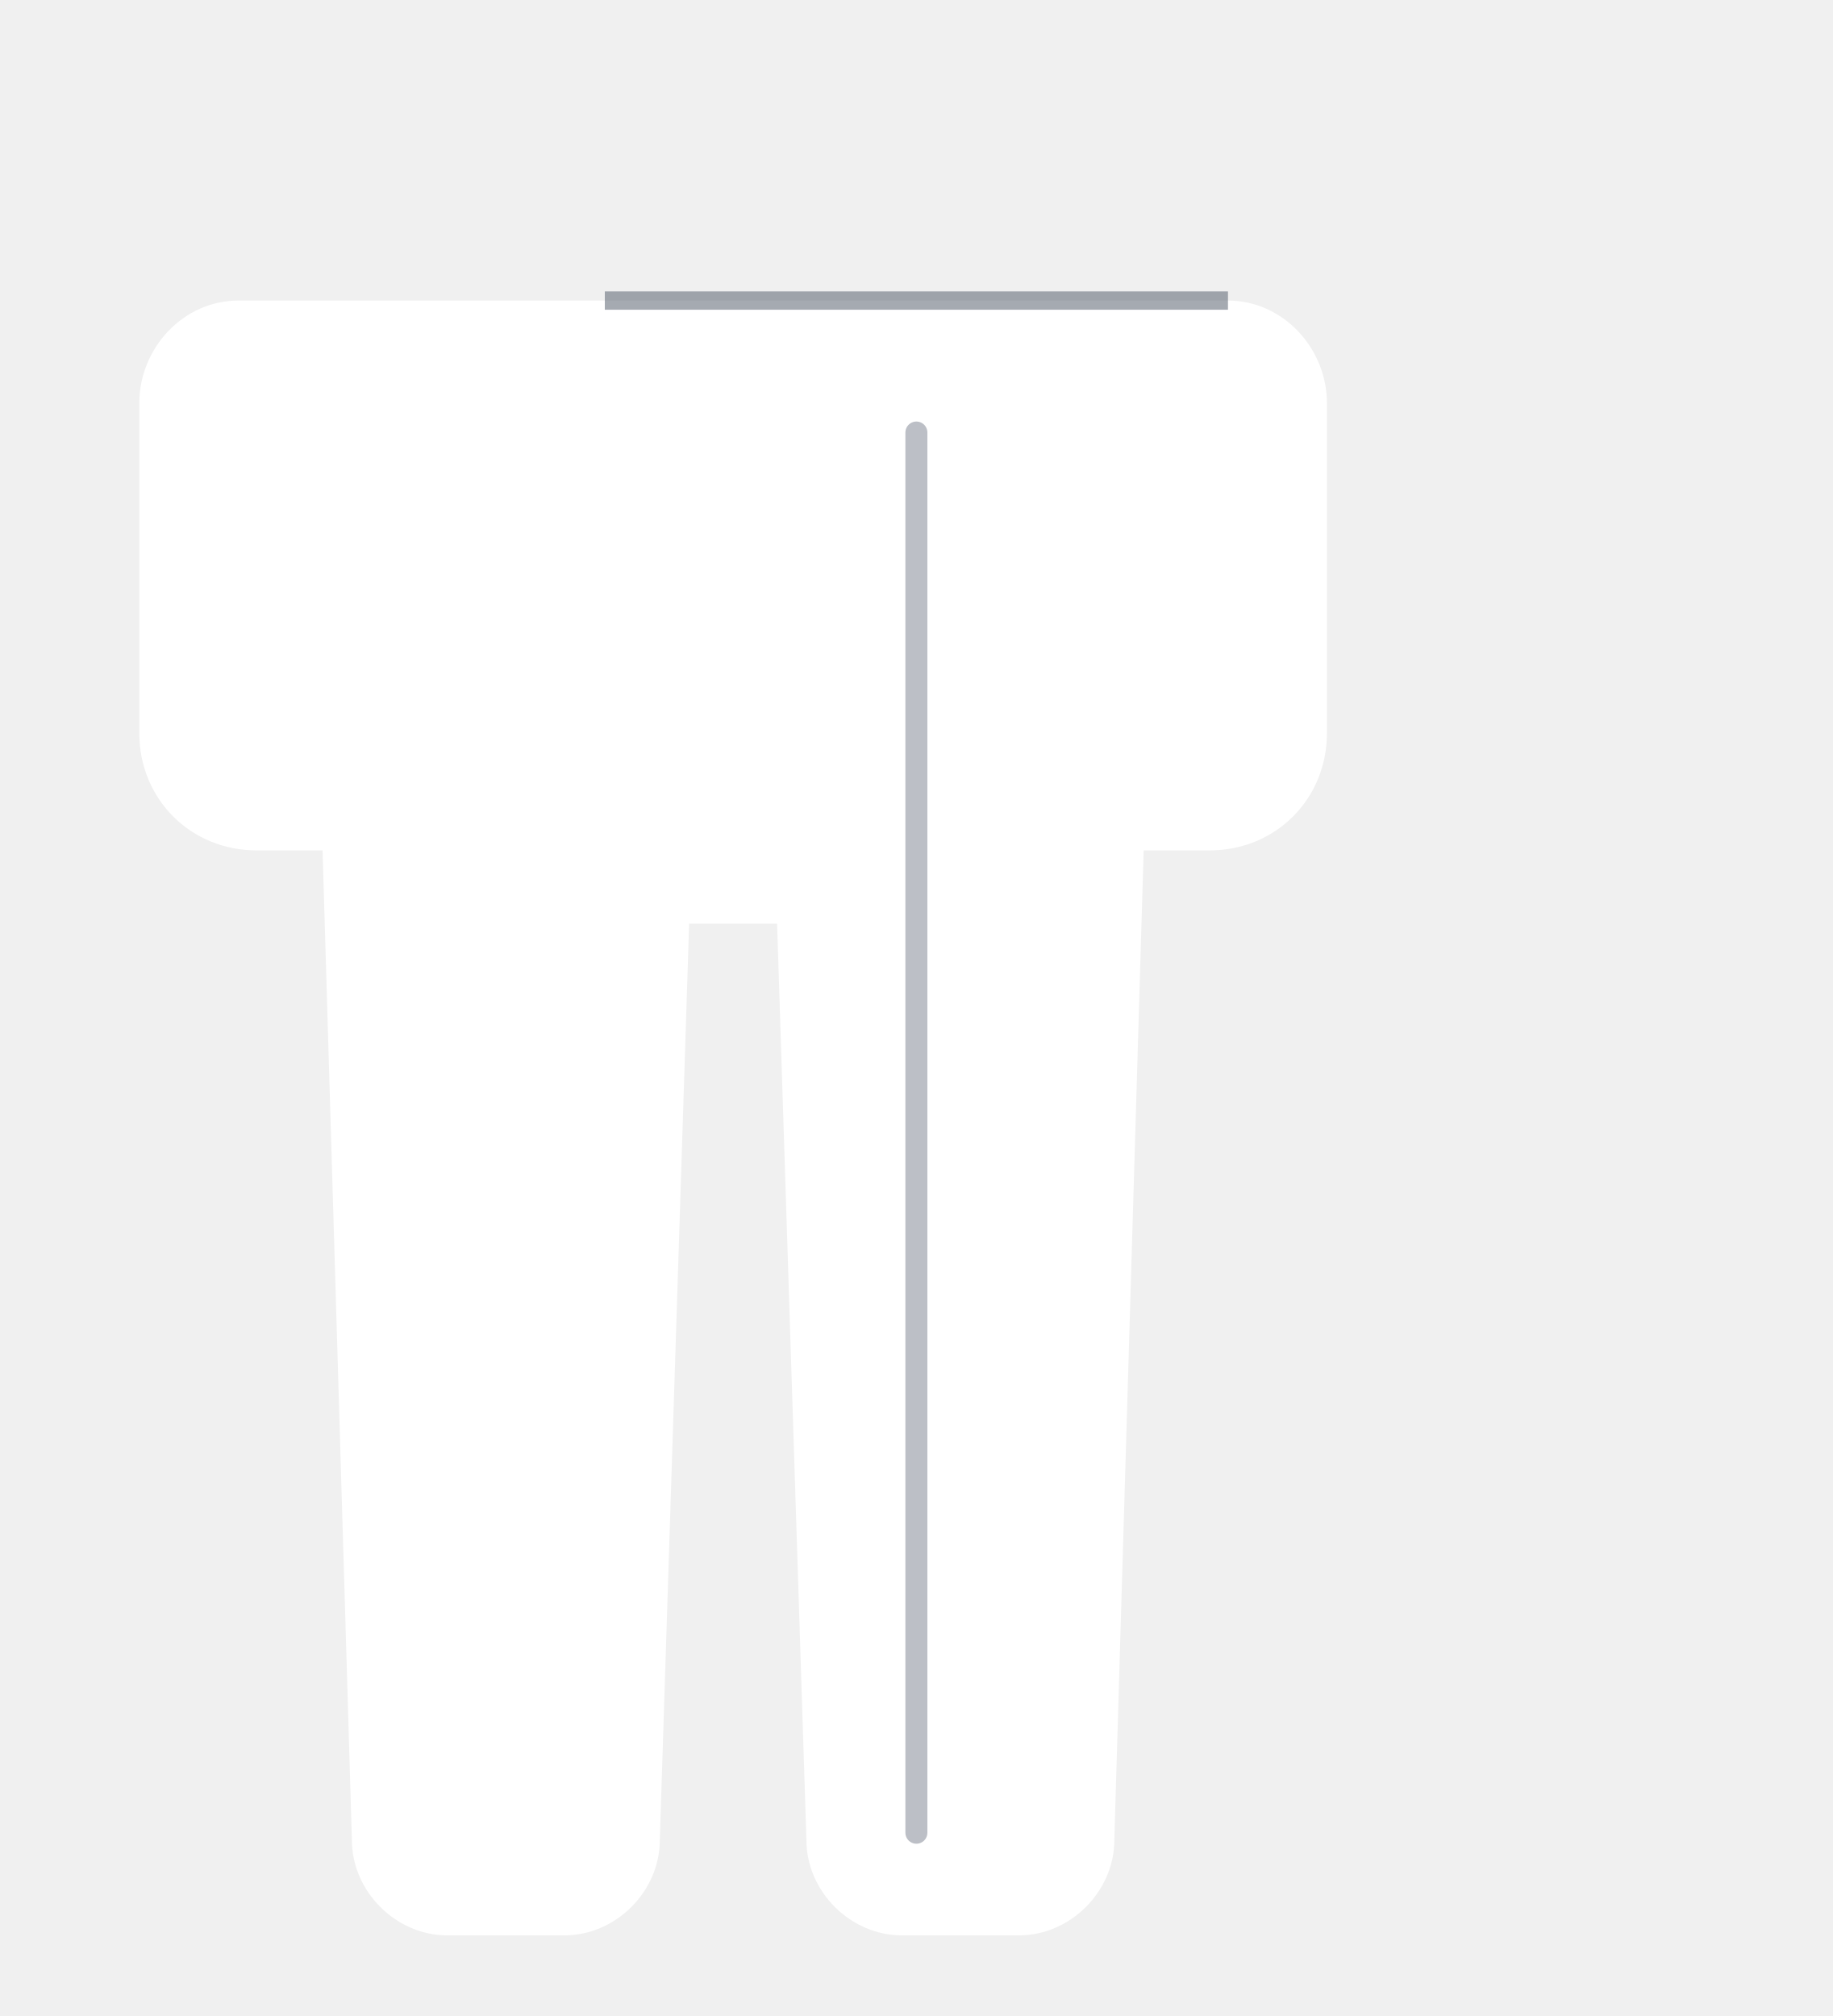
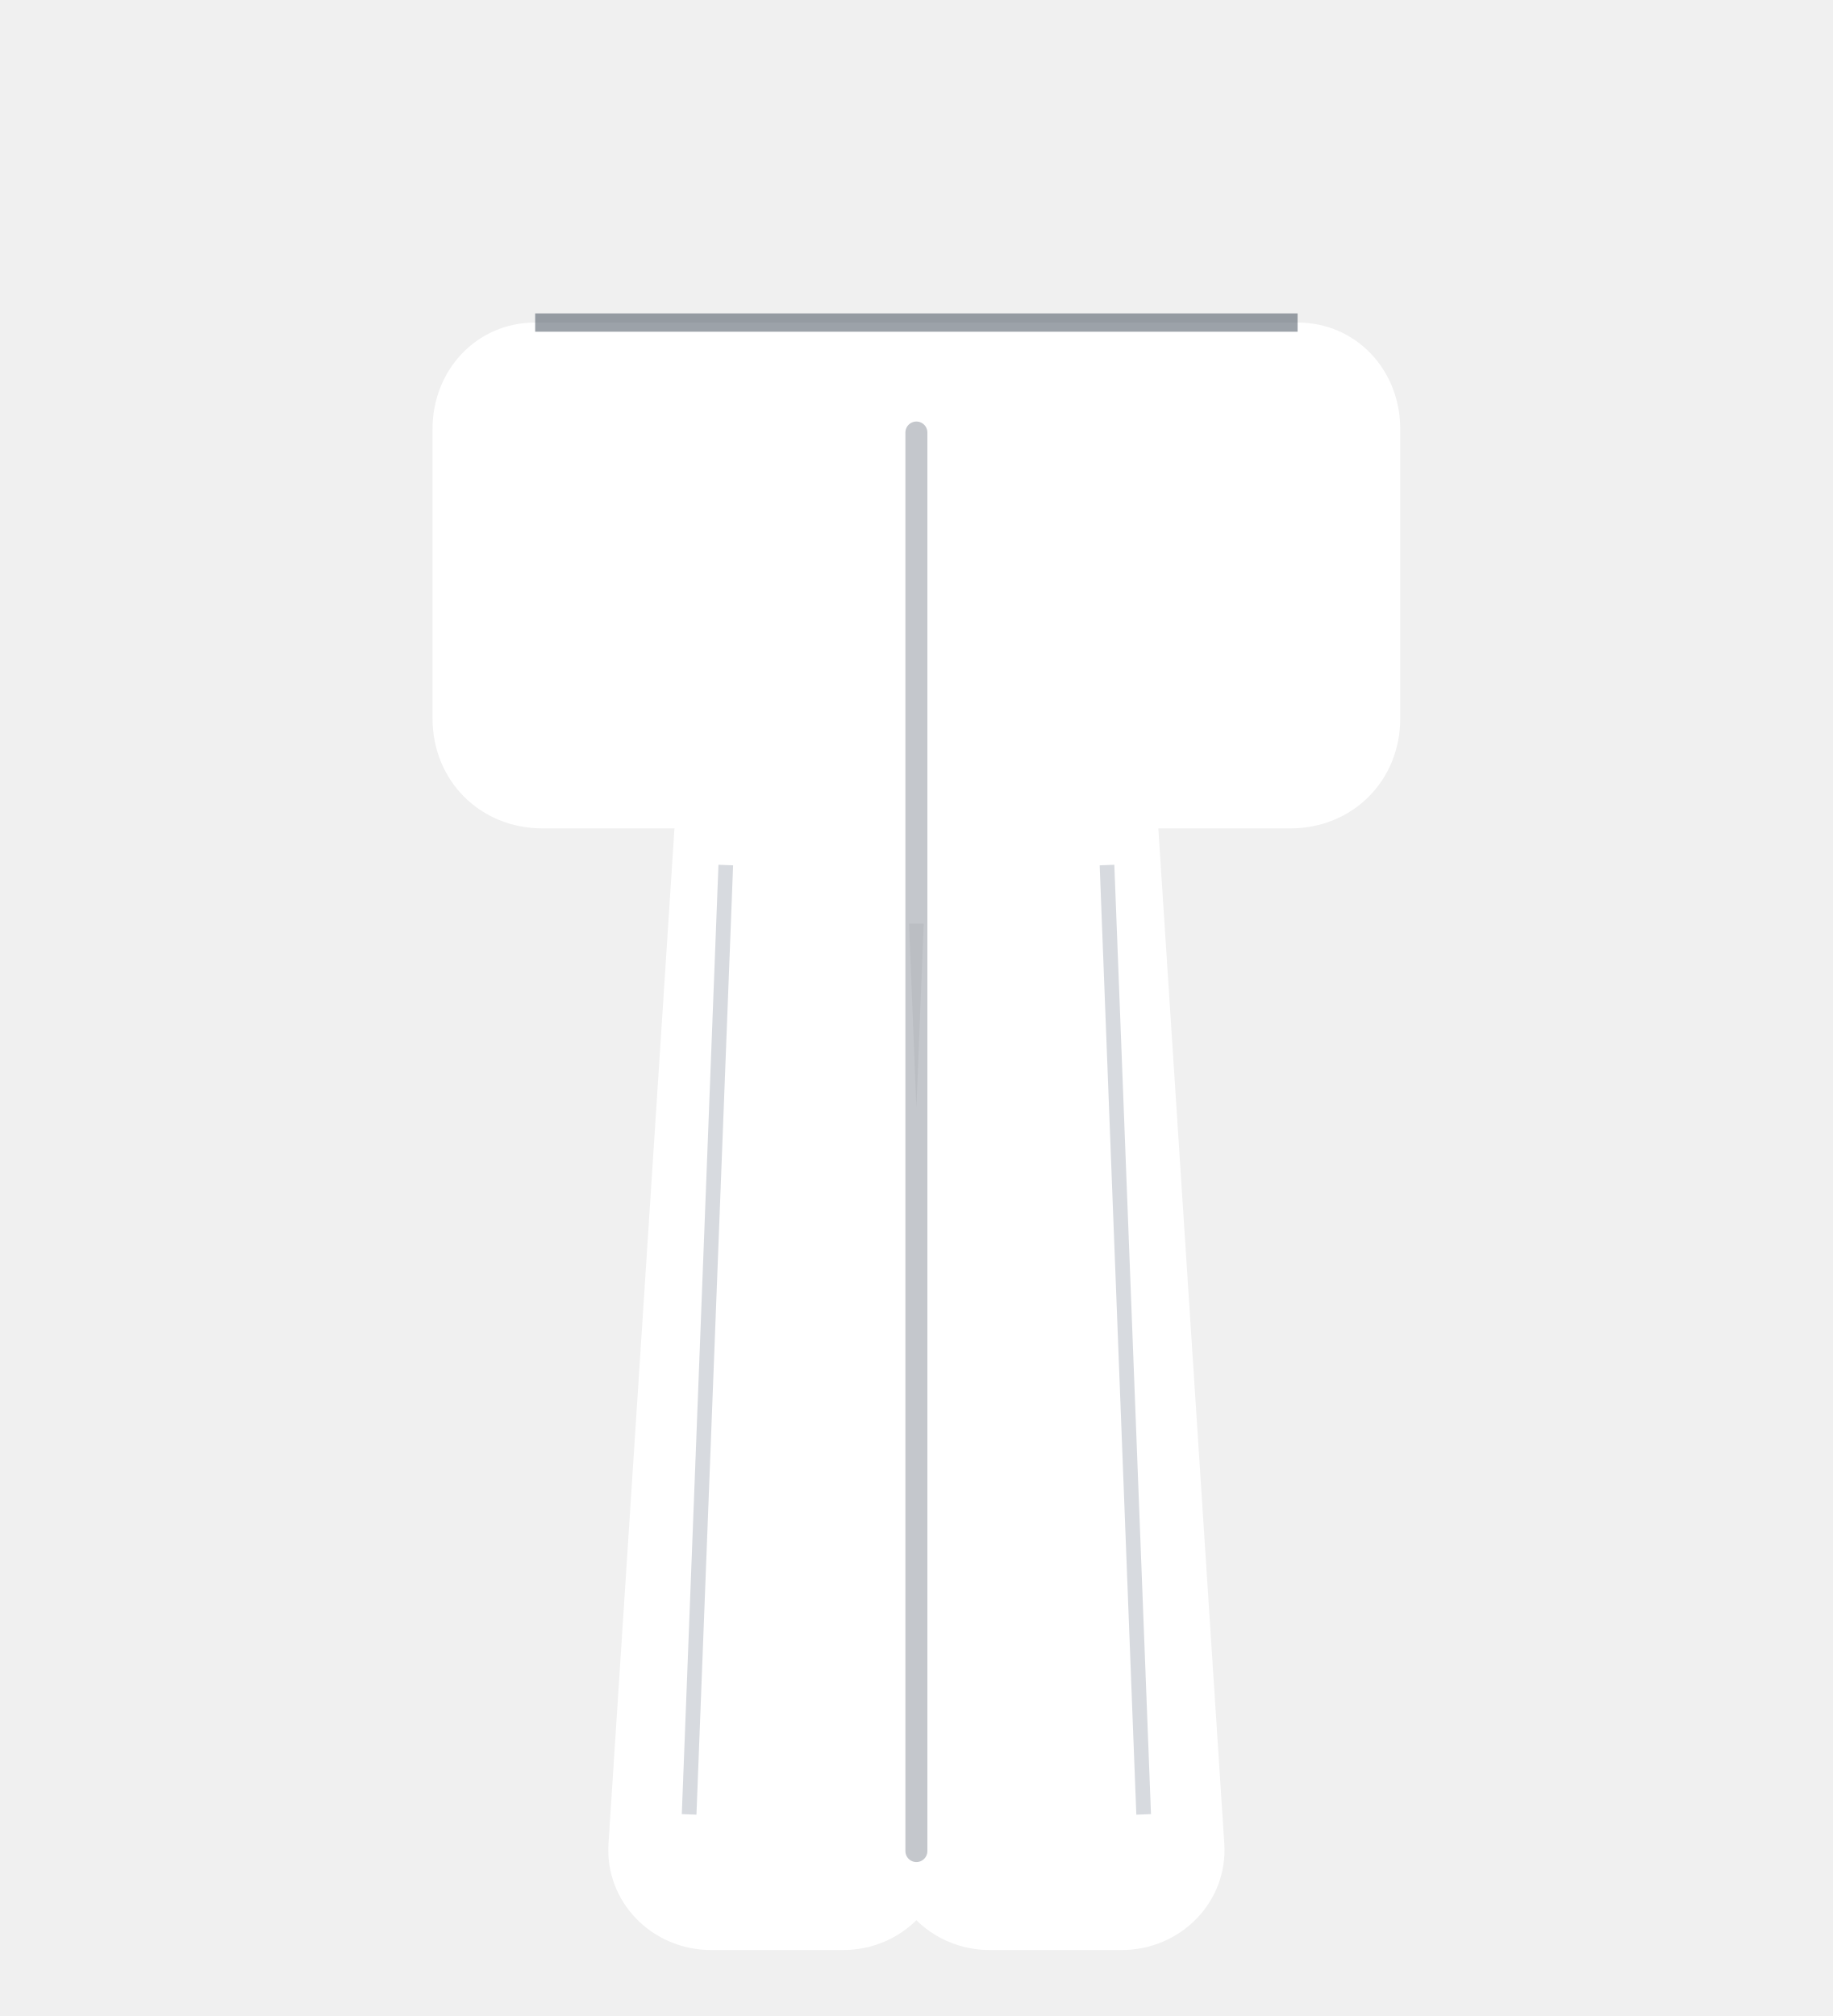
<svg xmlns="http://www.w3.org/2000/svg" viewBox="0 0 500 550">
-   <path id="color_first" d="M165 82 L335 82 C350 82 362 95 362 110 L362 200 C362 218 348 232 330 232 L312 232 L304 502 C304 516 292 528 278 528 L246 528 C232 528 220 516 220 502 L212 252 L188 252 L180 502 C180 516 168 528 154 528 L122 528 C108 528 96 516 96 502 L88 232 L70 232 C52 232 38 218 38 200 L38 110 C38 95 50 82 65 82 Z" fill="#ffffff" />
-   <path d="M250 118 L250 500" stroke="#6b7280" stroke-width="6" stroke-linecap="round" opacity="0.45" />
-   <path d="M165 82 L335 82" stroke="#4b5563" stroke-width="5" opacity="0.5" />
+   <path id="color_first" d="M146 88 H354 C370 88 382 101 382 117 V196 C382 213 369 226 352 226 H316 L334 503 C335 519 322 532 306 532 H270 C254 532 241 519 242 503 L252 252 H248 L258 503 C259 519 246 532 230 532 H194 C178 532 165 519 166 503 L184 226 H148 C131 226 118 213 118 196 V117 C118 101 130 88 146 88 Z" fill="#ffffff" />
+   <path d="M198 236 L188 495 M302 236 L312 495" stroke="#9ca3af" stroke-width="4" opacity="0.4" />
+   <path d="M250 118 L250 505" stroke="#6b7280" stroke-width="6" stroke-linecap="round" opacity="0.4" />
+   <path d="M146 88 H354" stroke="#4b5563" stroke-width="5" opacity="0.55" />
</svg>
